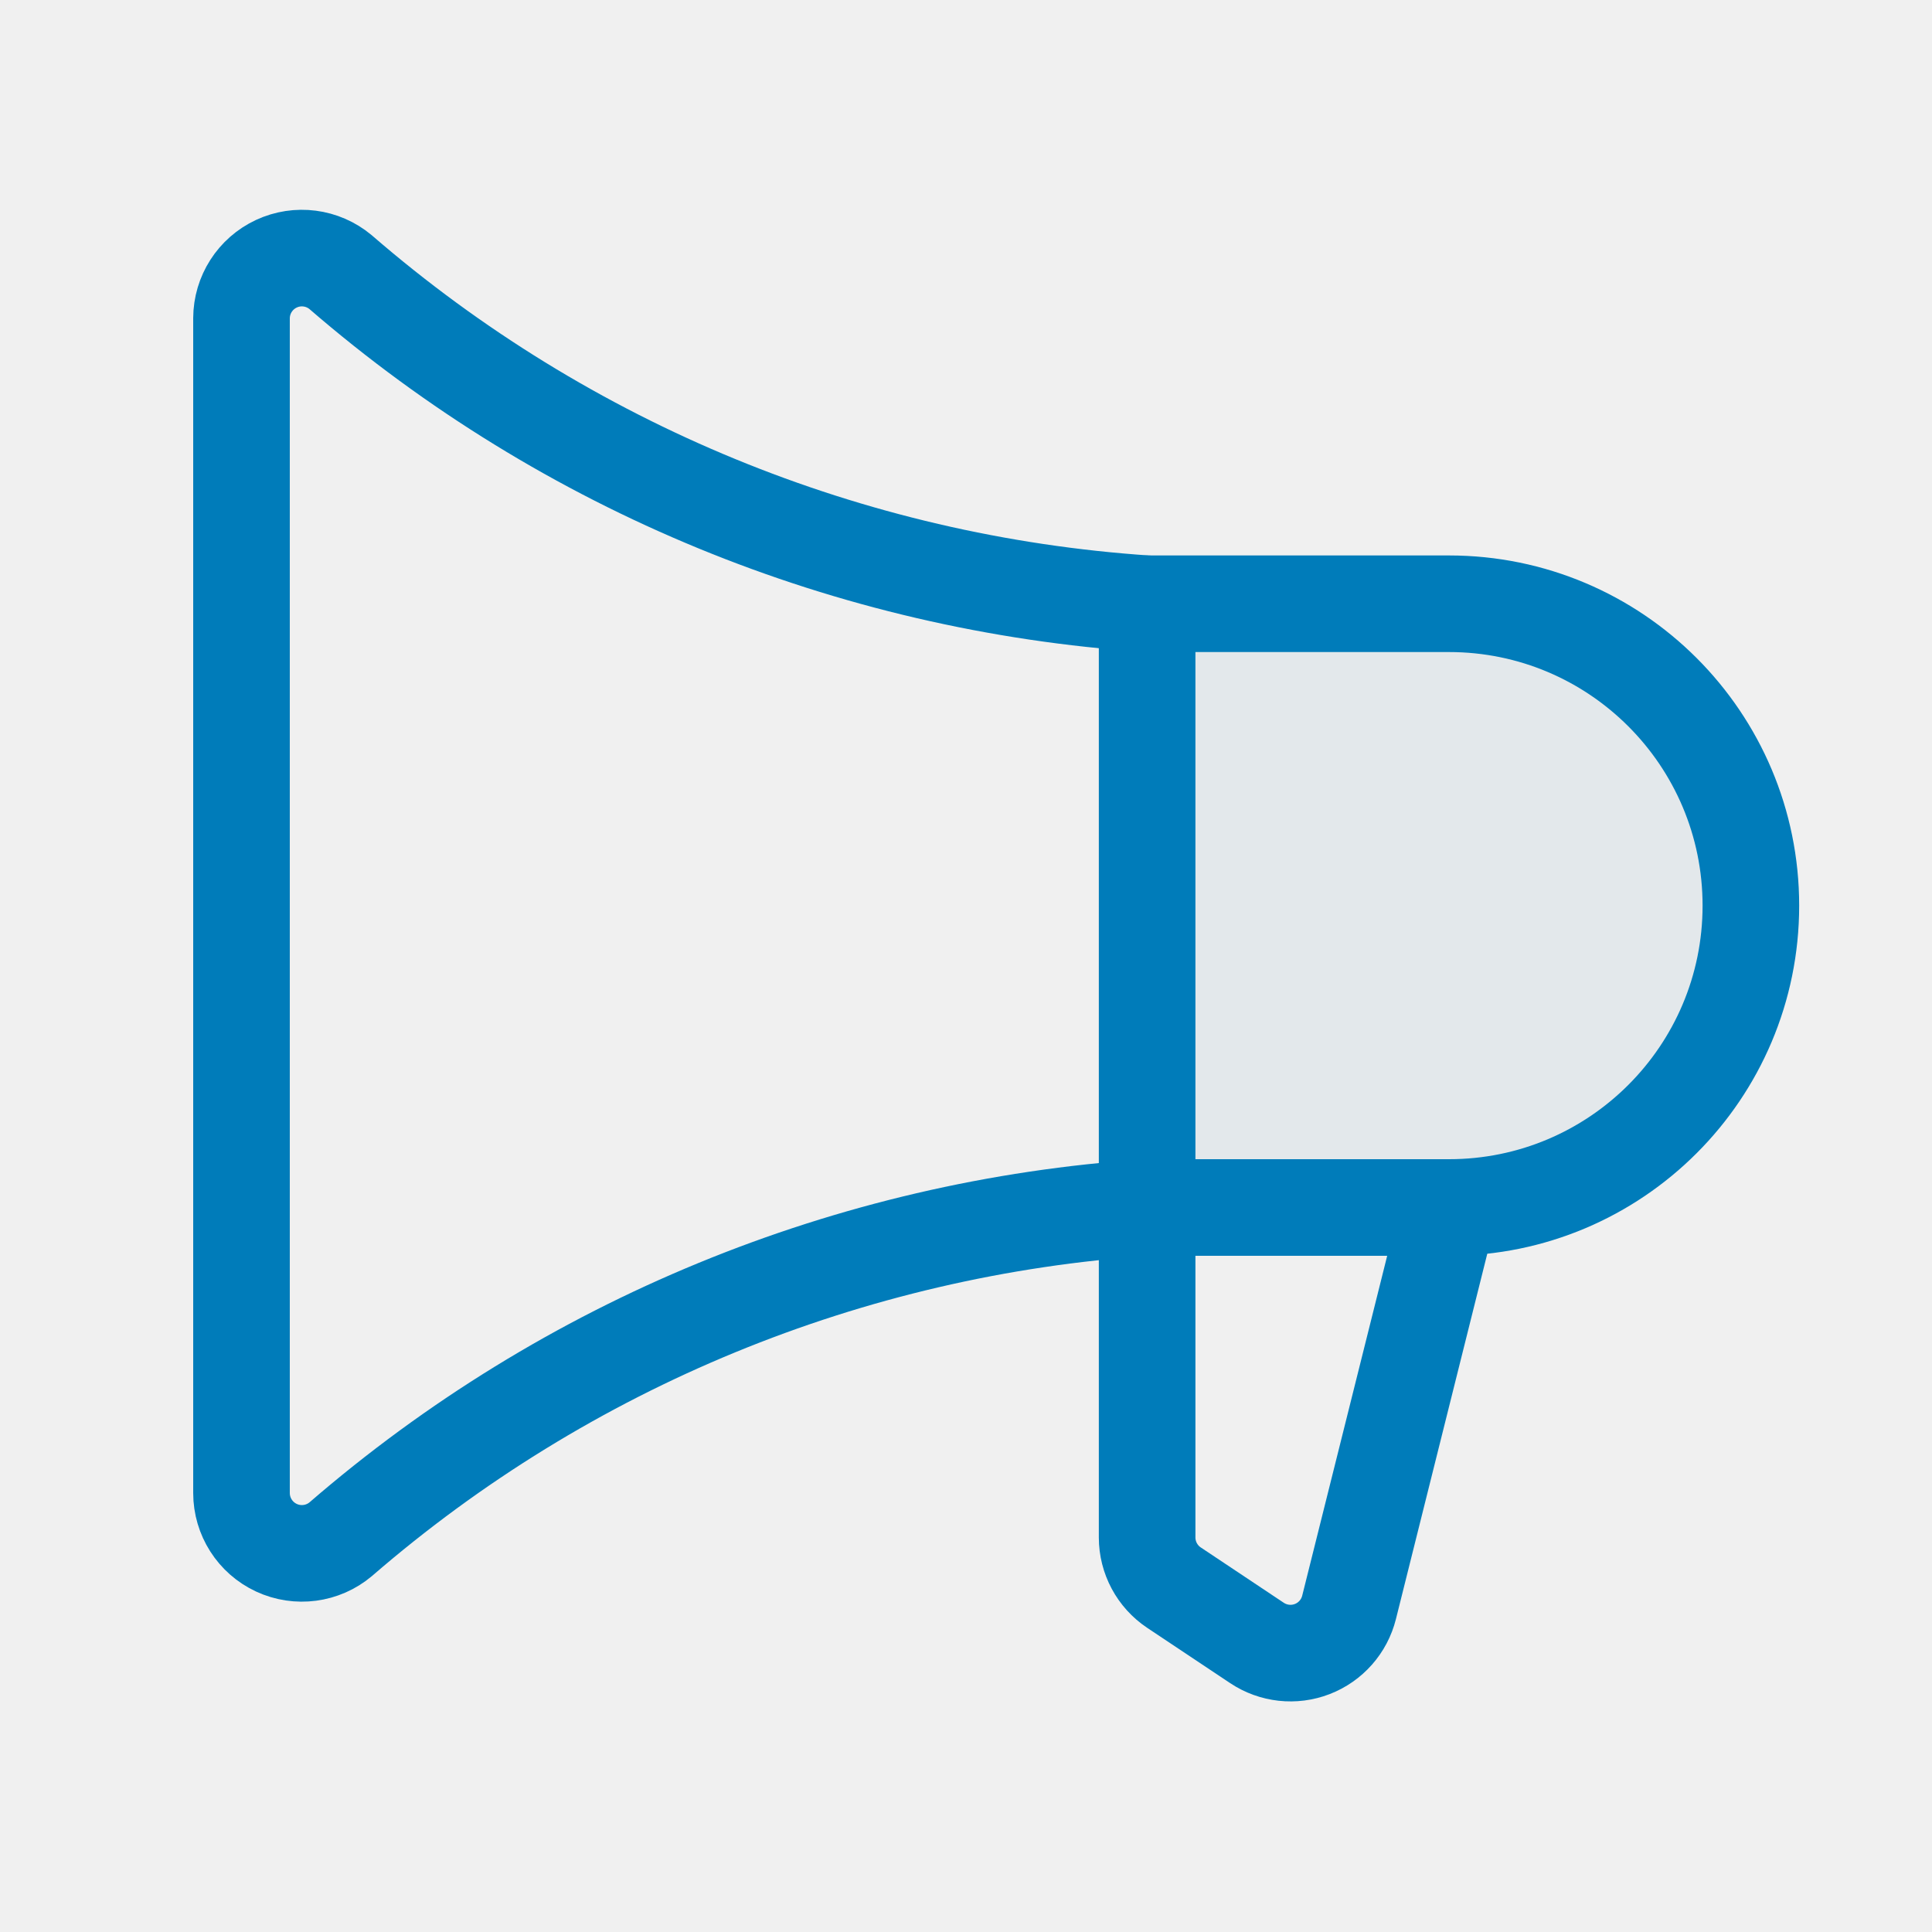
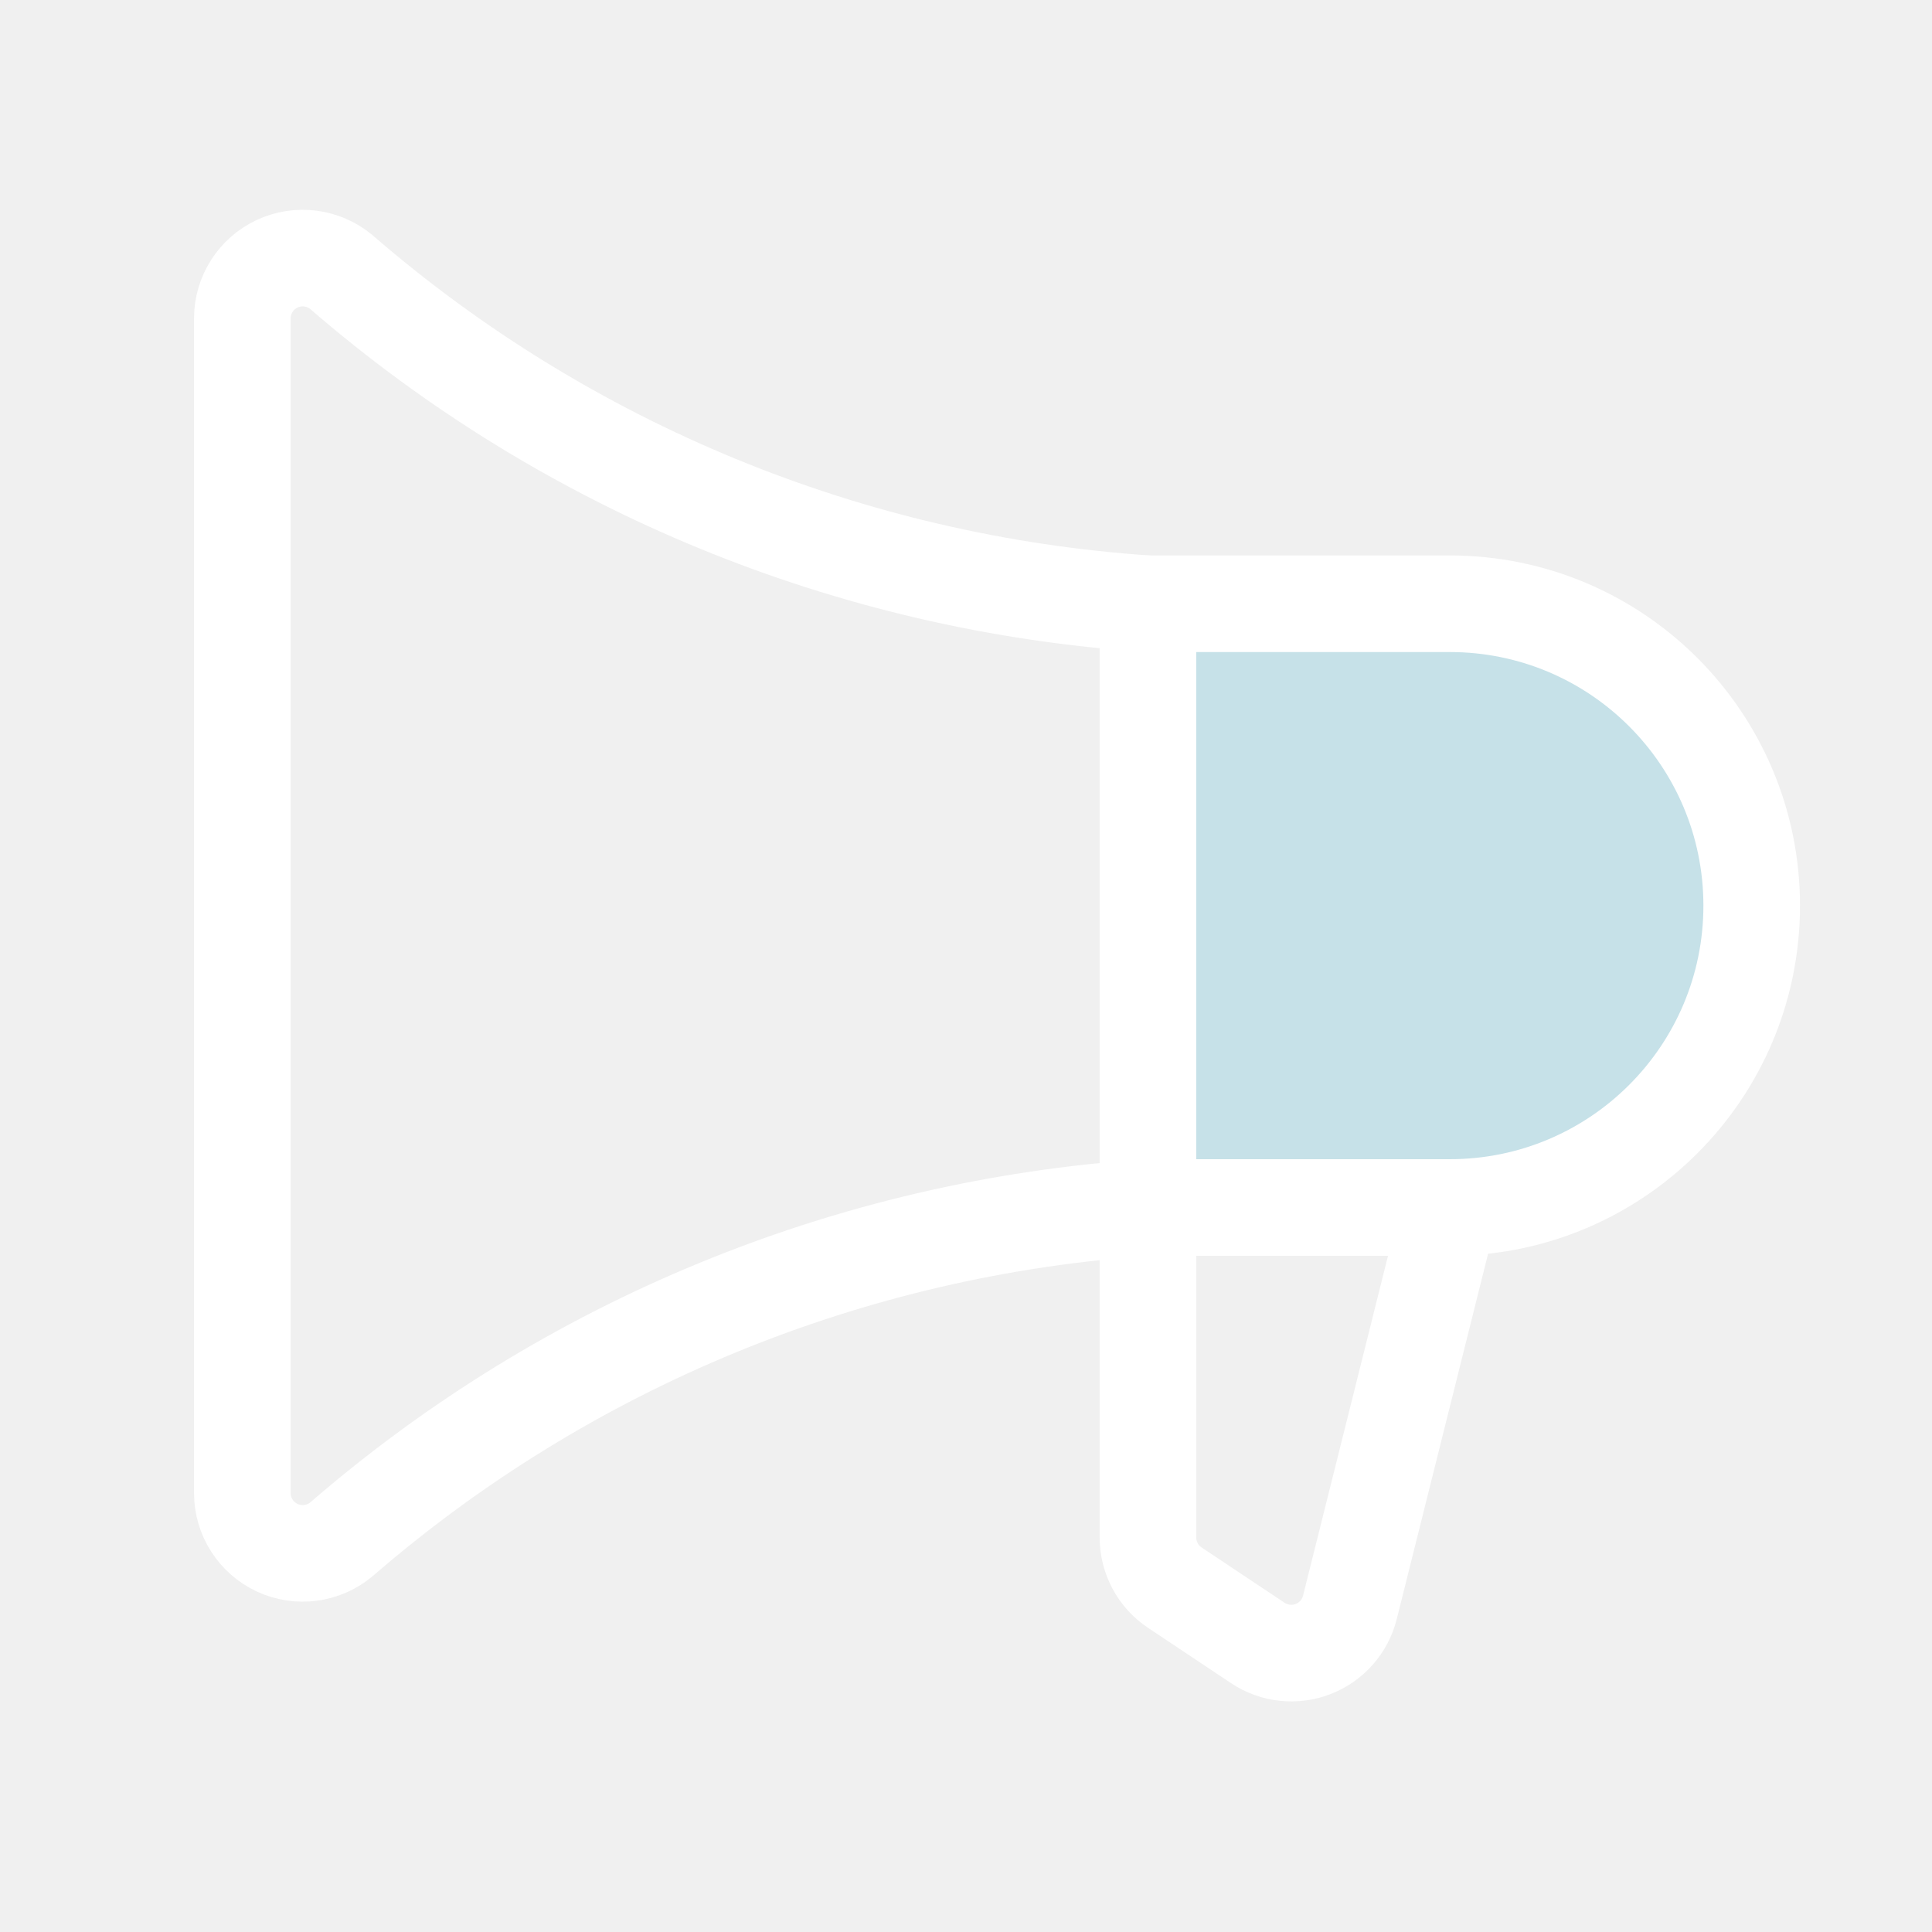
- <svg xmlns="http://www.w3.org/2000/svg" id="icon-mypage-3" width="40" height="40" viewBox="0 0 40 40">
-   <defs>
-     <style>
-             .cls-3{fill:none;stroke:#007cba;stroke-linecap:round;stroke-linejoin:round;stroke-width:2px}
-         </style>
-   </defs>
-   <path id="Rectangle_1557" data-name="Rectangle 1557" style="fill:none" d="M0 0h40v40H0z" />
-   <path id="Path_26" data-name="Path 26" d="M152 92.5h6.25a6.25 6.25 0 0 0 0-12.5H152z" transform="translate(-128.25 -67.5)" style="fill:#b1cad6;opacity:.2" />
-   <path id="Path_27" data-name="Path 27" class="cls-3" d="M152 80v19.331a1.25 1.25 0 0 0 .557 1.04l1.718 1.145a1.25 1.25 0 0 0 1.906-.737l2.07-8.279" transform="translate(-128.25 -67.5)" />
-   <path id="Path_28" data-name="Path 28" class="cls-3" d="M57 53.834a6.25 6.25 0 0 0 0-12.5h-6.25a28.422 28.422 0 0 1-16.7-6.867 1.25 1.25 0 0 0-2.05.955v24.323a1.25 1.25 0 0 0 2.055.956 28.422 28.422 0 0 1 16.7-6.867z" transform="translate(-27 -28.834)" />
+ <svg xmlns="http://www.w3.org/2000/svg" width="40" height="40" viewBox="0 0 40 40">
+   <path data-name="사각형 1557" style="fill:none" d="M0 0h40v40H0z" />
+   <path data-name="패스 26" d="M152 92.5h6.25a6.25 6.25 0 0 0 0-12.5H152z" transform="translate(-128.233 -67.5)" style="fill:#1ca5c7;opacity:.2" />
+   <path data-name="패스 27" d="M152 80v19.331a1.25 1.25 0 0 0 .557 1.04l1.718 1.145a1.25 1.25 0 0 0 1.906-.737l2.07-8.279" transform="translate(-128.233 -67.5)" style="stroke:#fff;stroke-linecap:round;stroke-linejoin:round;stroke-width:2px;fill:none" />
+   <path data-name="패스 28" d="M57 53.834a6.25 6.25 0 0 0 0-12.5h-6.25a28.422 28.422 0 0 1-16.7-6.867 1.25 1.25 0 0 0-2.05.955v24.323a1.25 1.25 0 0 0 2.055.956 28.422 28.422 0 0 1 16.7-6.867z" transform="translate(-26.983 -28.834)" style="stroke:#fff;stroke-linecap:round;stroke-linejoin:round;stroke-width:2px;fill:none" />
</svg>
